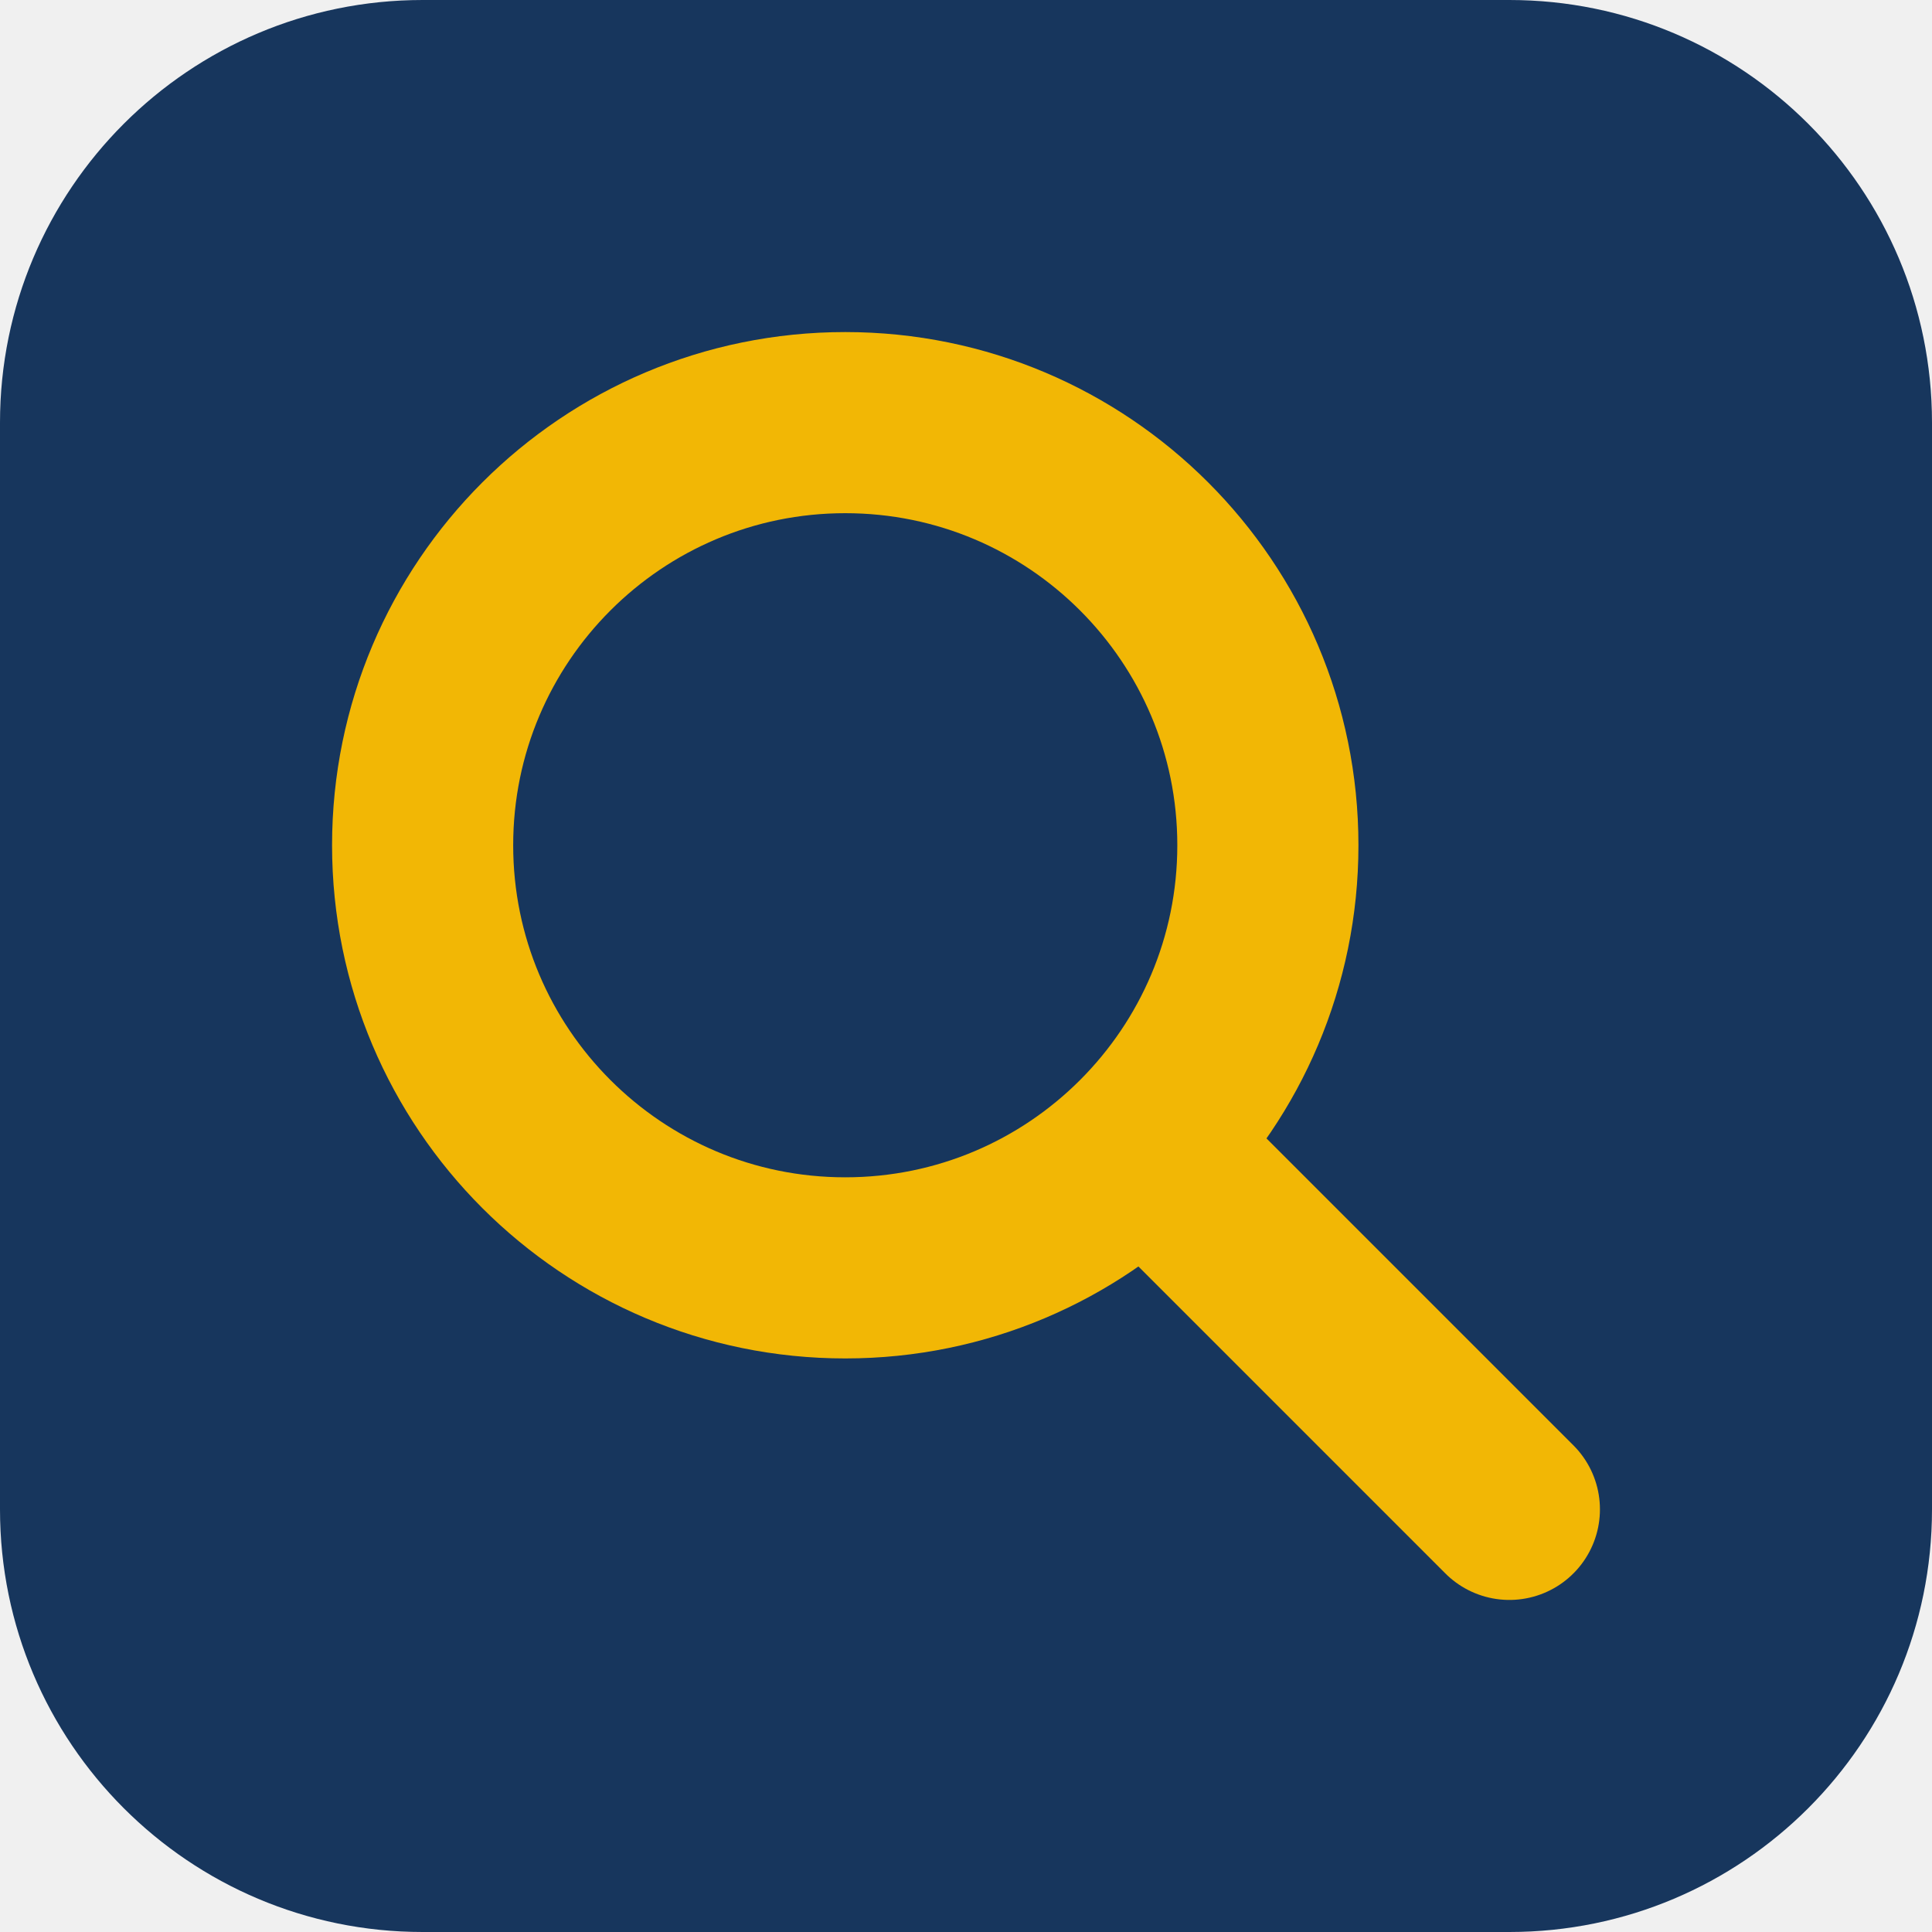
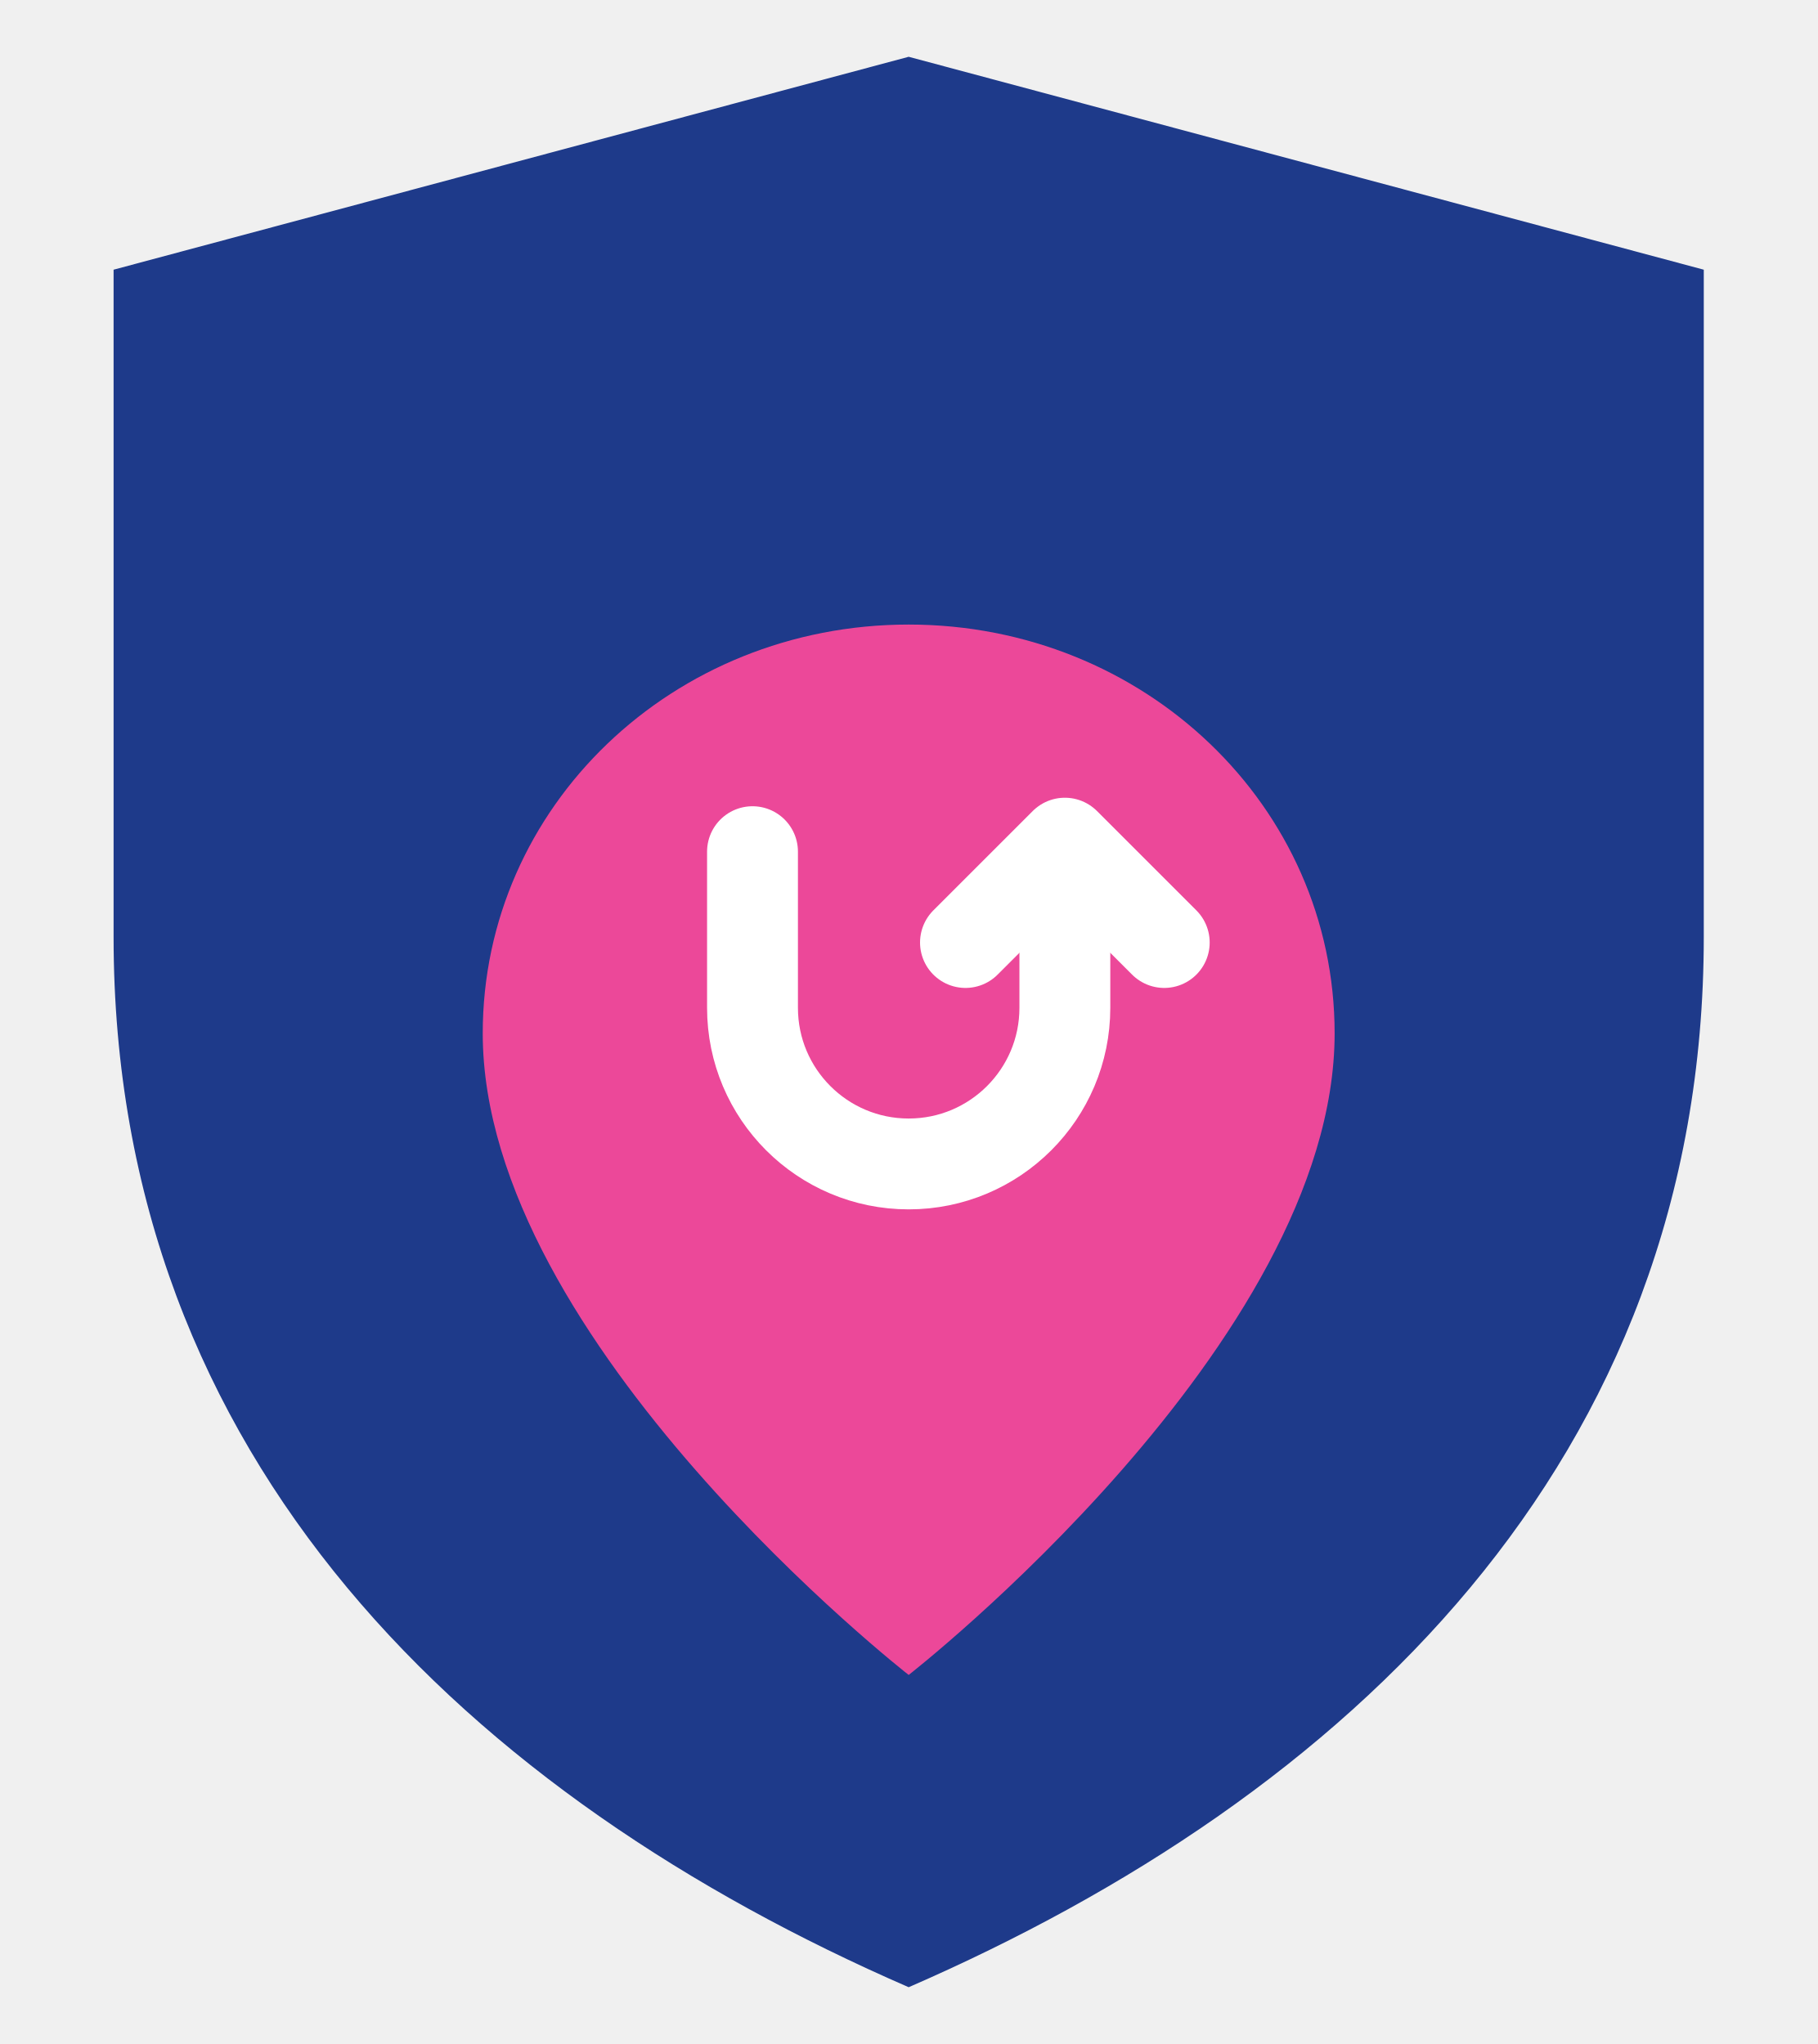
- <svg xmlns="http://www.w3.org/2000/svg" viewBox="0 0 32 32">
-   <rect width="32" height="32" rx="7" fill="#17365d" />
-   <circle cx="14" cy="14" r="7" fill="none" stroke="#f2b705" stroke-width="3" />
-   <path d="M19 19l6 6" stroke="#f2b705" stroke-width="3" stroke-linecap="round" />
+ <svg xmlns="http://www.w3.org/2000/svg" viewBox="0 0 64 72">
+   <path d="M32 2 60 9.5V33c0 18.5-12.6 30.3-28 37C16.6 63.3 4 51.5 4 33V9.5z" fill="#1E3A8A" />
+   <path d="M32 22c-8.3 0-15 6.4-15 14.4C17 47.3 32 59 32 59s15-11.7 15-22.6C47 28.4 40.3 22 32 22z" fill="#EC4899" />
+   <path d="M26.5 30v5.5a5.5 5.5 0 0 0 11 0V30" fill="none" stroke="#fff" stroke-width="3.2" stroke-linecap="round" />
+   <path d="M34 33.2l3.5-3.5 3.5 3.5" fill="none" stroke="#fff" stroke-width="3.2" stroke-linecap="round" stroke-linejoin="round" />
</svg>
